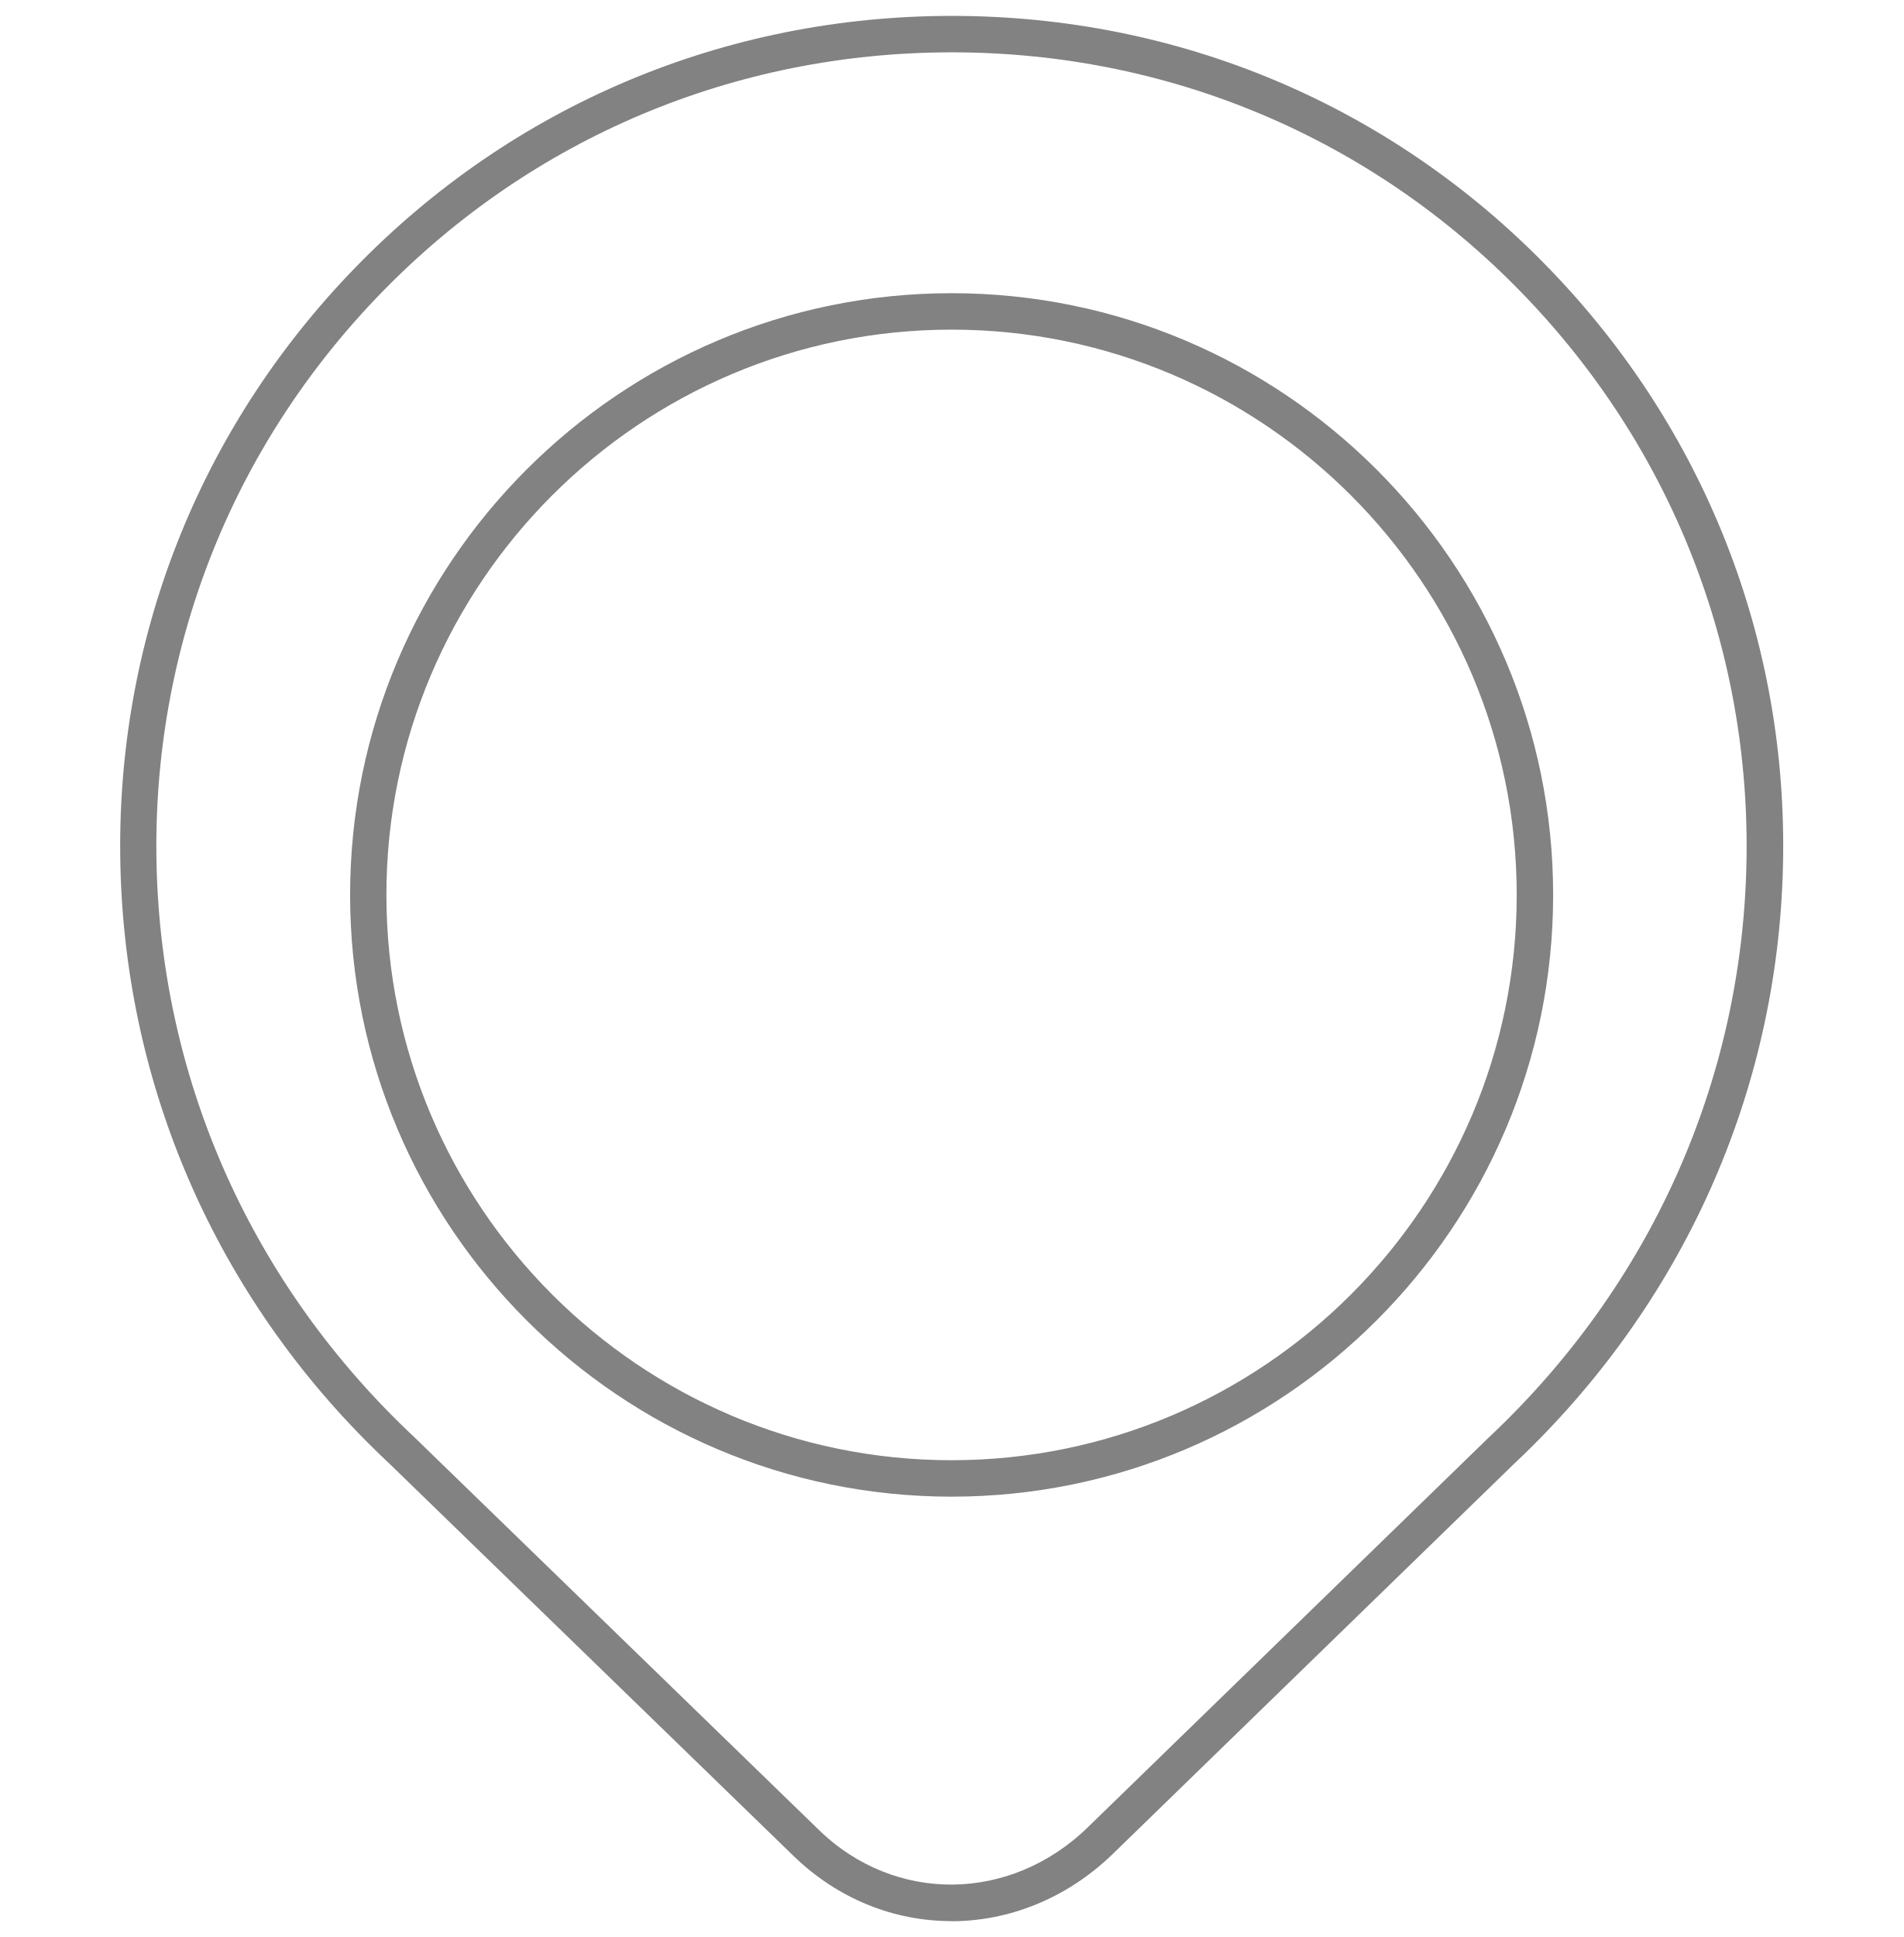
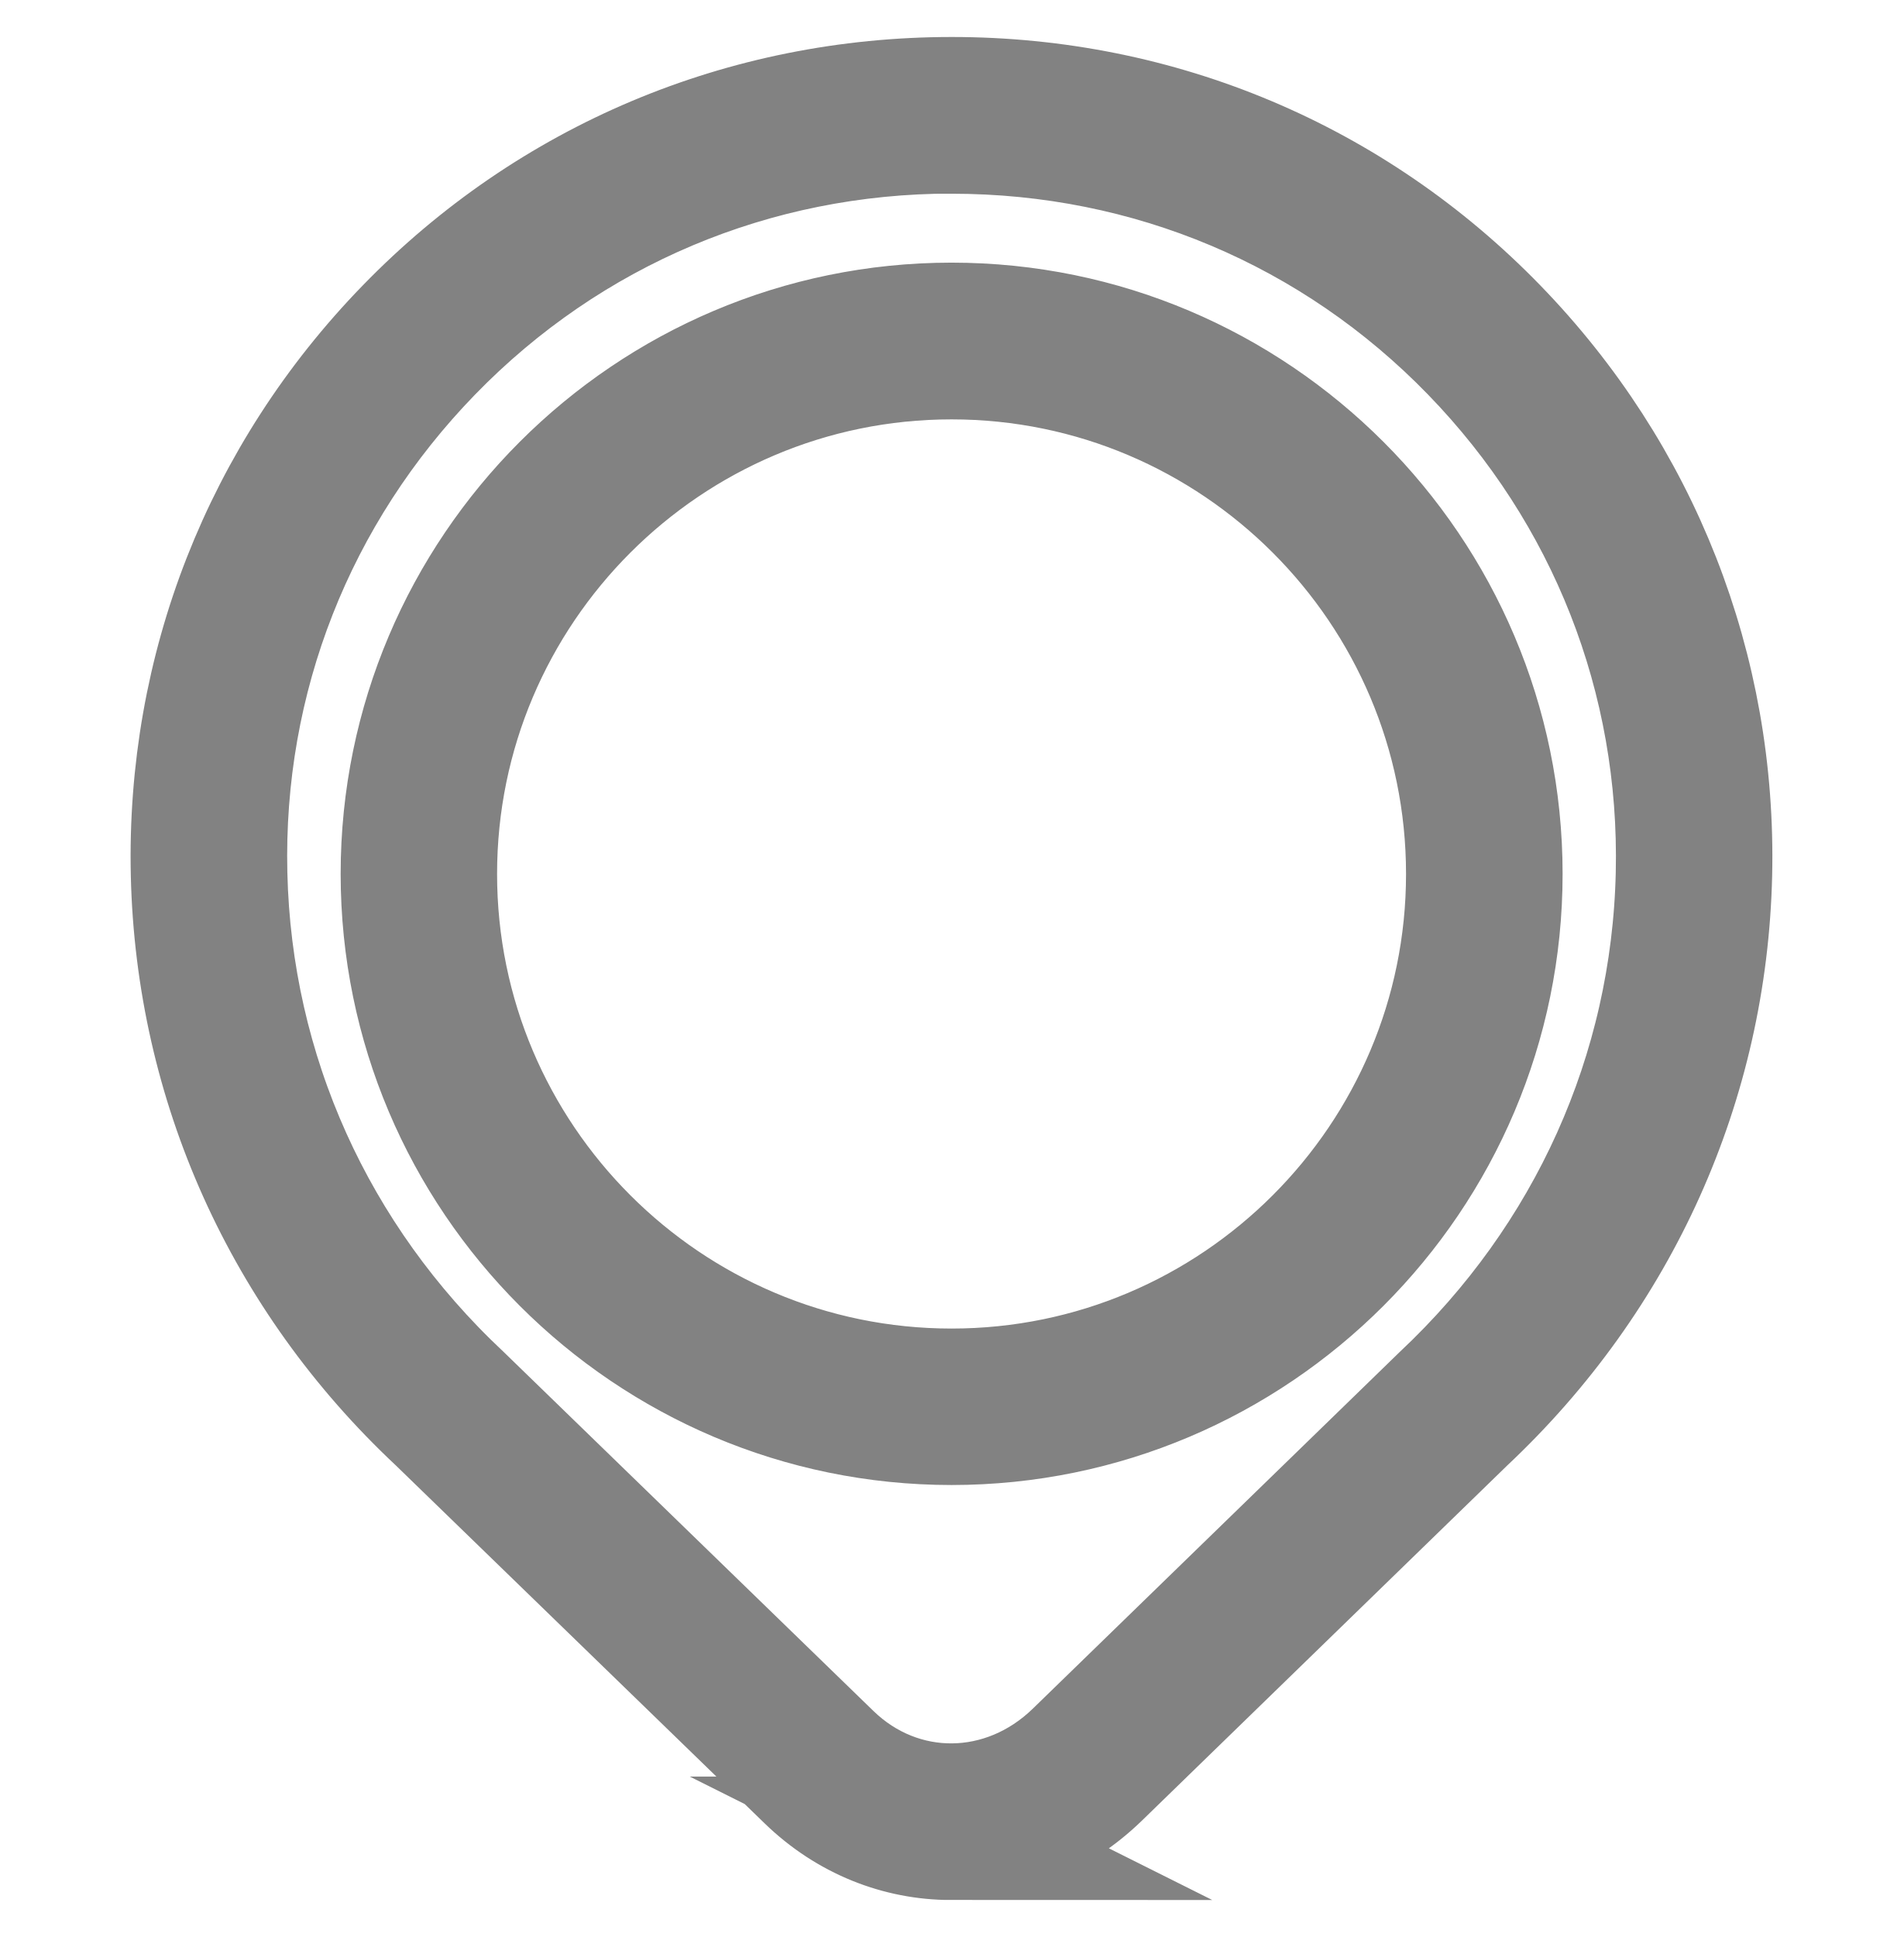
<svg xmlns="http://www.w3.org/2000/svg" id="Layer_1" version="1.1" viewBox="0 0 138.95 141.38">
  <defs>
    <style>
      .st0 {
        fill: #828282;
+         stroke: #828282;
+         stroke-miterlimit: 10;
+         stroke-width: 9px;
      }
    </style>
  </defs>
-   <path class="st0" d="M69.44,140.22c-4.12,0-8.22-1.58-11.49-4.74l-29.53-28.66c-12.27-11.49-19.24-26.99-19.63-43.62-.38-16.39,5.71-31.9,17.15-43.67C37.45,7.68,52.92,1.16,69.49,1.16h.02c16.57,0,32.02,6.52,43.51,18.36h0c11.44,11.78,17.53,27.28,17.15,43.66-.38,16.62-7.36,32.13-19.64,43.67l-29.26,28.44c-3.38,3.29-7.62,4.94-11.83,4.94ZM69.49,3.82c-15.85,0-30.64,6.23-41.65,17.55-10.95,11.26-16.77,26.09-16.41,41.76.37,15.91,7.05,30.74,18.81,41.76l29.55,28.68c5.54,5.38,13.97,5.31,19.63-.2l29.27-28.45c11.77-11.05,18.45-25.9,18.81-41.8.36-15.65-5.46-30.48-16.4-41.75h0c-10.98-11.31-25.76-17.55-41.6-17.55h-.02ZM69.47,109.24c-24.21,0-43.91-19.7-43.91-43.92s19.7-43.92,43.91-43.92,43.92,19.7,43.92,43.92-19.7,43.92-43.92,43.92ZM69.47,24.06c-22.75,0-41.26,18.51-41.26,41.26s18.51,41.26,41.26,41.26,41.26-18.51,41.26-41.26-18.51-41.26-41.26-41.26Z" />
+   <path class="st0" d="M69.44,134.18c-3.77,0-7.51-1.44-10.49-4.33l-26.97-26.17c-11.2-10.49-17.57-24.65-17.93-39.83-.35-14.96,5.21-29.13,15.66-39.88,10.51-10.82,24.64-16.77,39.77-16.77h.01c15.13,0,29.24,5.96,39.73,16.76h0c10.44,10.75,16,24.91,15.66,39.86-.35,15.18-6.72,29.34-17.93,39.87l-26.72,25.97c-3.09,3-6.96,4.51-10.81,4.51ZM69.49,9.63c-14.47,0-27.98,5.69-38.03,16.03-10,10.29-15.32,23.83-14.98,38.13.34,14.53,6.44,28.07,17.17,38.13l26.98,26.19c5.06,4.91,12.75,4.85,17.92-.18l26.73-25.98c10.75-10.09,16.85-23.65,17.18-38.17.33-14.29-4.99-27.83-14.98-38.12h0c-10.03-10.33-23.52-16.02-37.99-16.02h-.01ZM69.47,103.89c-22.11,0-40.1-17.99-40.1-40.11s17.99-40.11,40.1-40.11,40.11,17.99,40.11,40.11-17.99,40.11-40.11,40.11ZM69.47,26.11c-20.78,0-37.68,16.9-37.68,37.68s16.9,37.68,37.68,37.68,37.68-16.9,37.68-37.68-16.9-37.68-37.68-37.68Z" />
</svg>
